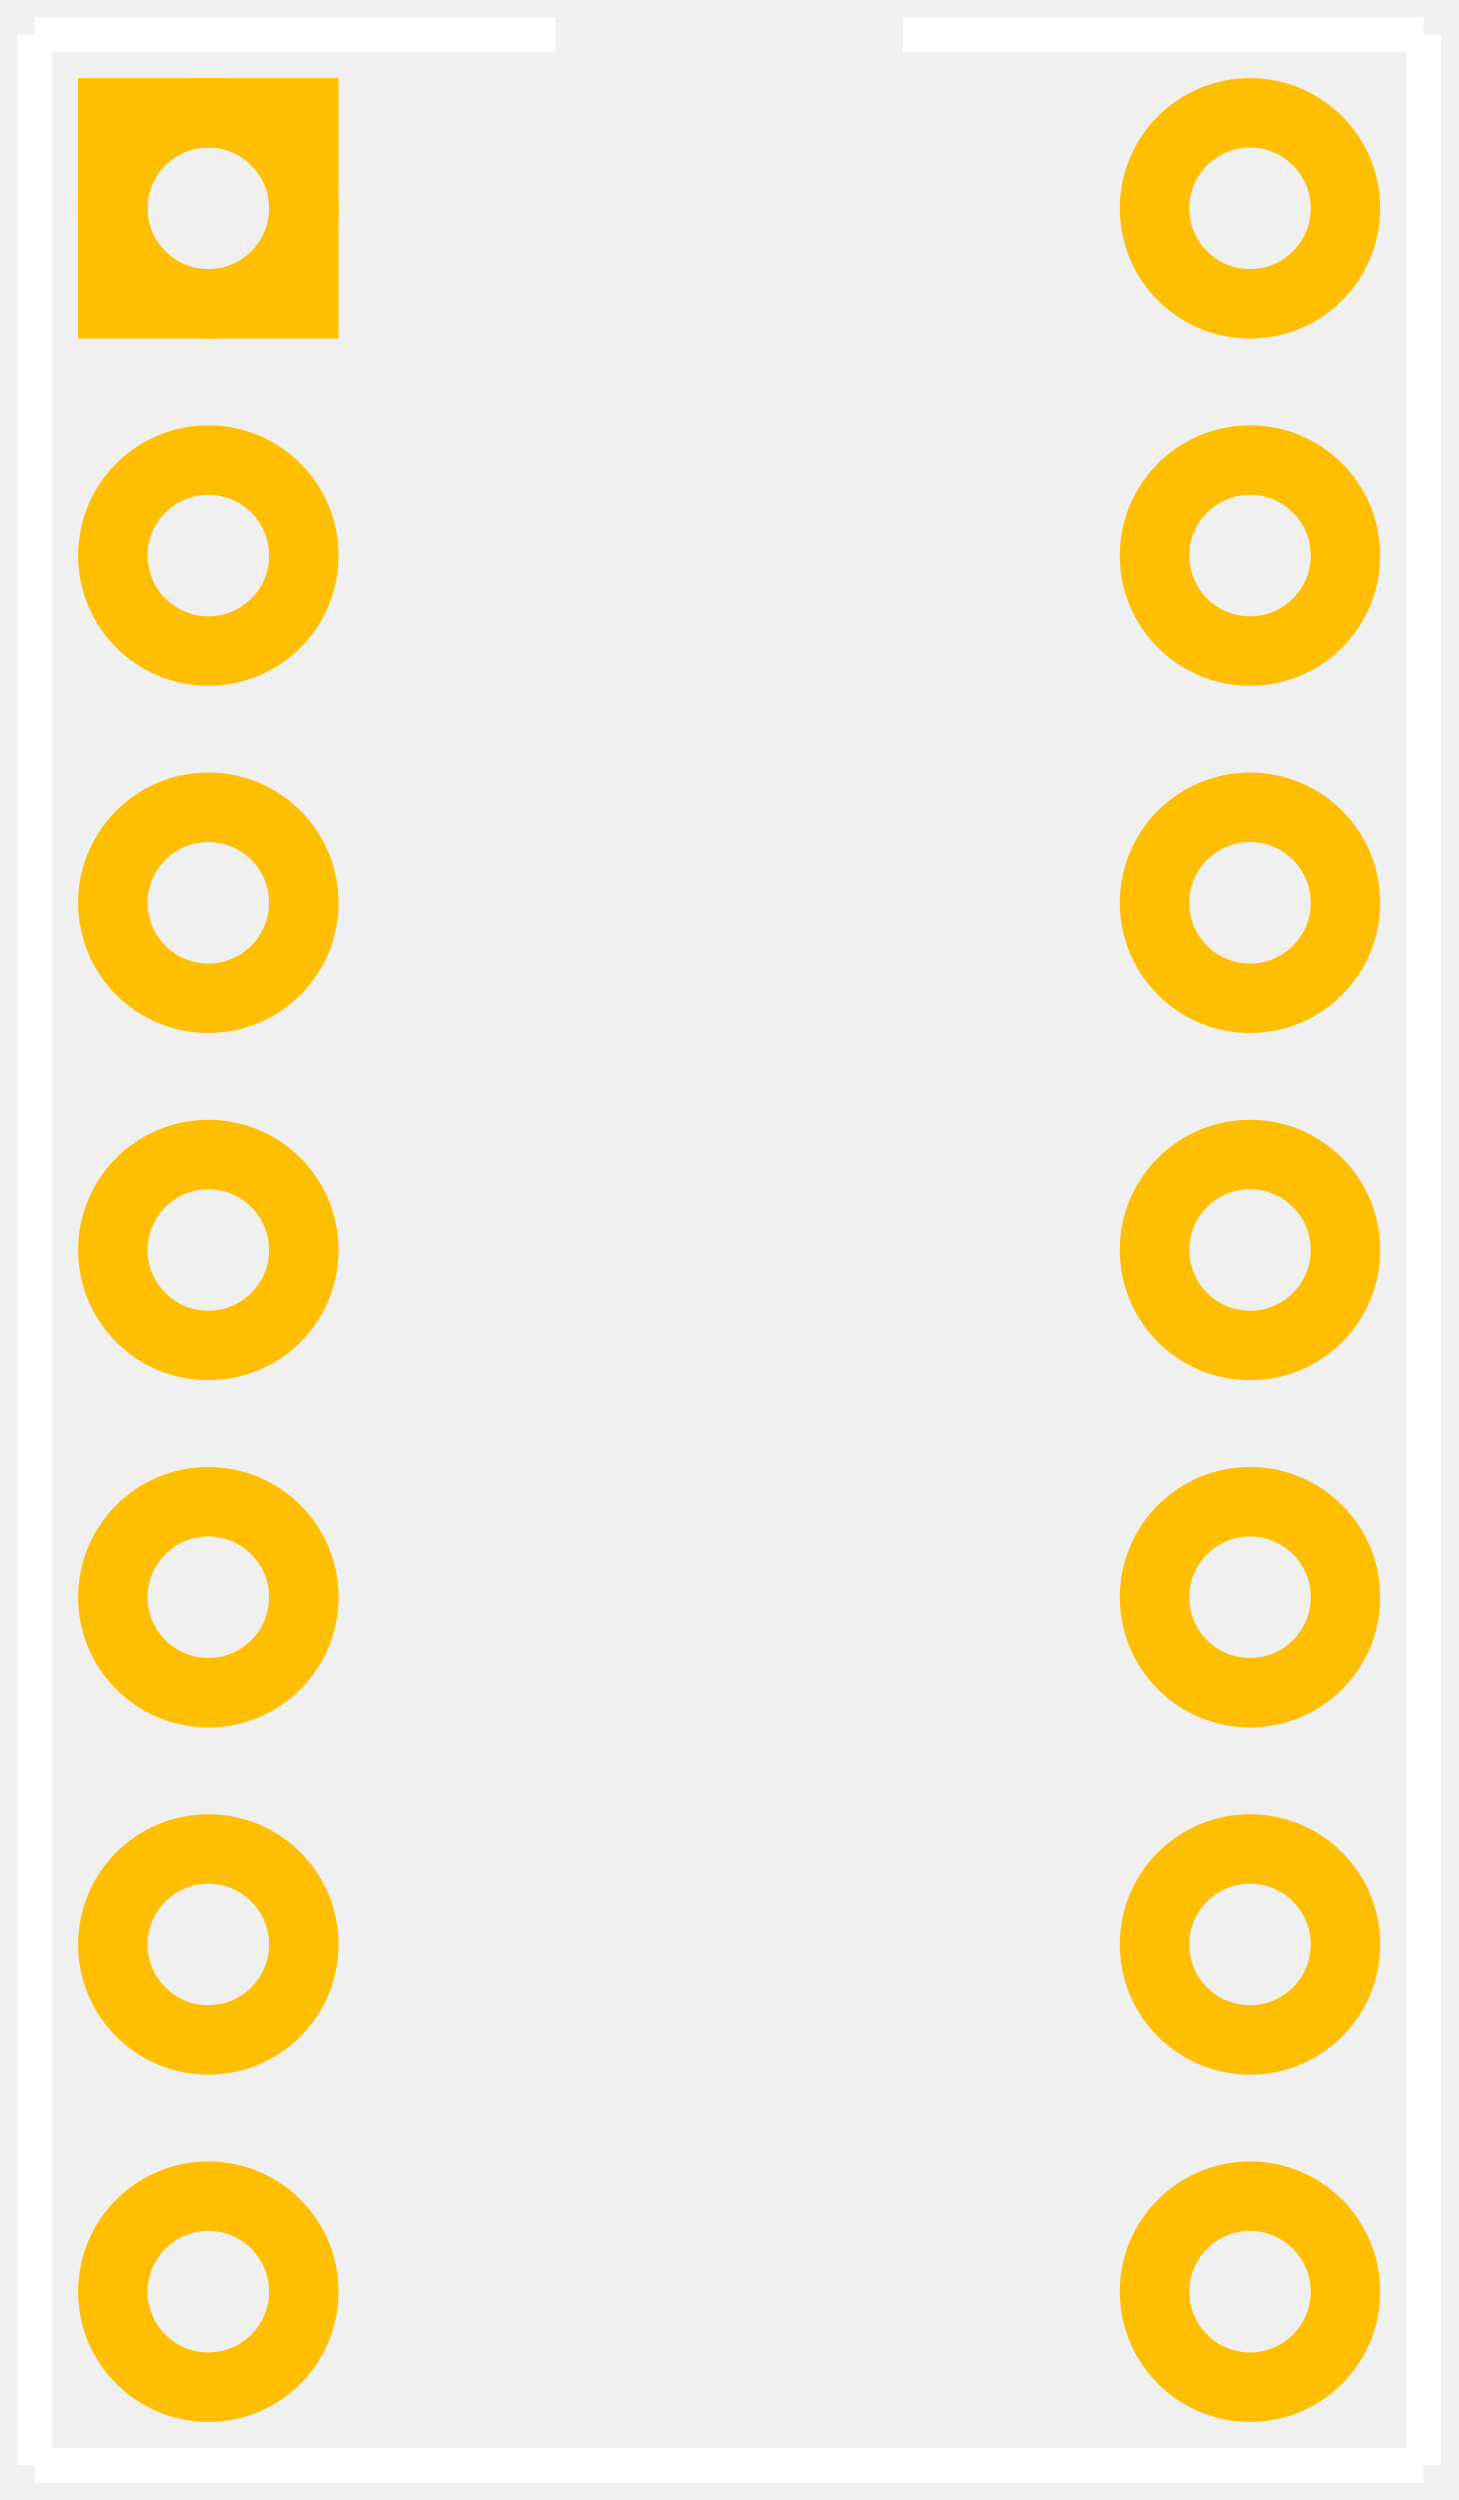
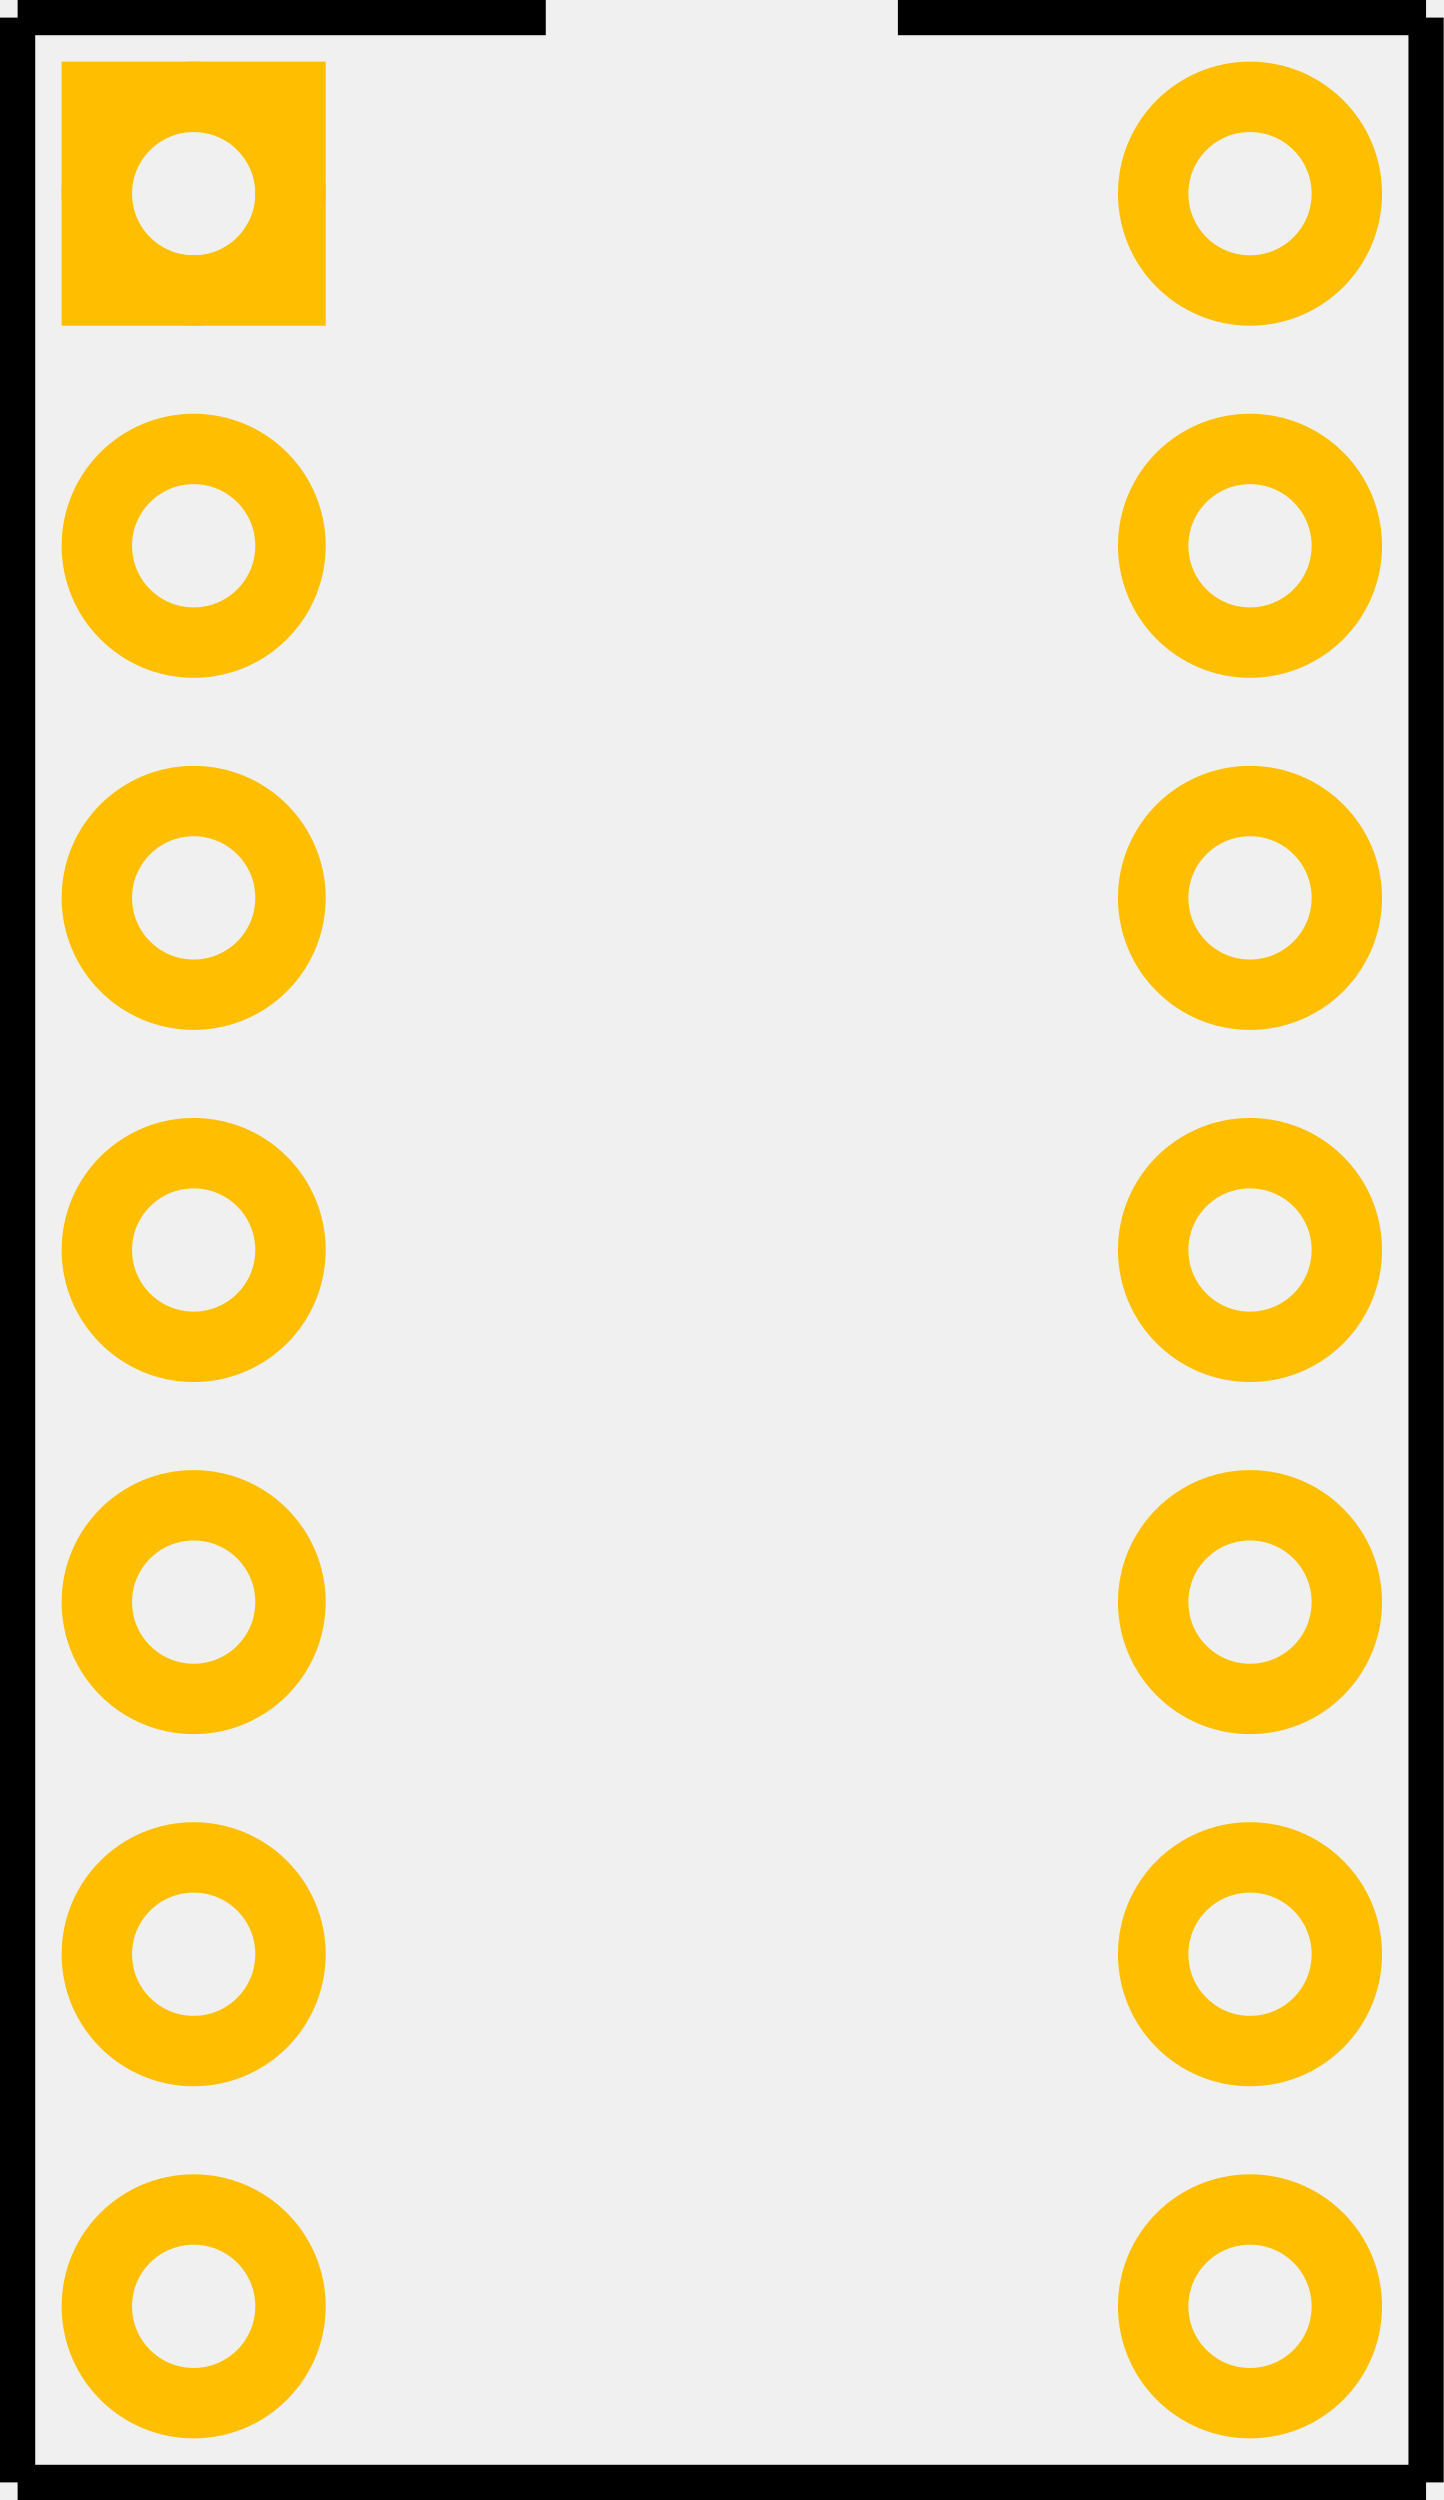
- <svg xmlns="http://www.w3.org/2000/svg" id="svg2" viewBox="0 0 420 720" height="0.72in" width="0.42in" version="1.2">
+ <svg xmlns="http://www.w3.org/2000/svg" version="1.2" width="0.41in" height="0.71in" viewBox="0 0 410 710" id="svg2">
  <defs id="defs36" />
  <g id="silkscreen">
-     <line id="line7" y2="710" y1="10" x2="10" x1="10" stroke-width="10" stroke="white" />
-     <line id="line9" y2="710" y1="710" x2="410" x1="10" stroke-width="10" stroke="white" />
-     <line id="line11" y2="10" y1="710" x2="410" x1="410" stroke-width="10" stroke="white" />
-     <line id="line13" y2="10" y1="10" x2="160" x1="10" stroke-width="10" stroke="white" />
-     <line id="line15" y2="10" y1="10" x2="410" x1="260" stroke-width="10" stroke="white" />
+     <line x1="5" x2="5" y1="5" y2="705" id="line7" stroke="#000000" stroke-width="10" />
+     <line id="line9" y2="705" y1="705" x2="405" x1="5" stroke="#000000" stroke-width="10" />
+     <line id="line11" y2="5" y1="705" x2="405" x1="405" stroke="#000000" stroke-width="10" />
+     <line id="line13" y2="5" y1="5" x2="155" x1="5" stroke="#000000" stroke-width="10" />
+     <line id="line15" y2="5" y1="5" x2="405" x1="255" stroke="#000000" stroke-width="10" />
  </g>
  <g id="copper1">
    <g id="copper0">
-       <rect y="32.5" x="32.5" width="55" stroke-width="20" stroke="rgb(255, 191, 0)" height="55" fill="none" id="square" />
-       <circle stroke-width="20" stroke="rgb(255, 191, 0)" r="27.5" id="connector0pin" fill="none" cy="60" cx="60" />
-       <circle stroke-width="20" stroke="rgb(255, 191, 0)" r="27.5" id="connector13pin" fill="none" cy="60" cx="360" />
-       <circle stroke-width="20" stroke="rgb(255, 191, 0)" r="27.5" id="connector1pin" fill="none" cy="160" cx="60" />
-       <circle stroke-width="20" stroke="rgb(255, 191, 0)" r="27.5" id="connector12pin" fill="none" cy="160" cx="360" />
-       <circle stroke-width="20" stroke="rgb(255, 191, 0)" r="27.5" id="connector2pin" fill="none" cy="260" cx="60" />
-       <circle stroke-width="20" stroke="rgb(255, 191, 0)" r="27.5" id="connector11pin" fill="none" cy="260" cx="360" />
-       <circle stroke-width="20" stroke="rgb(255, 191, 0)" r="27.5" id="connector3pin" fill="none" cy="360" cx="60" />
-       <circle stroke-width="20" stroke="rgb(255, 191, 0)" r="27.5" id="connector10pin" fill="none" cy="360" cx="360" />
-       <circle stroke-width="20" stroke="rgb(255, 191, 0)" r="27.5" id="connector4pin" fill="none" cy="460" cx="60" />
-       <circle stroke-width="20" stroke="rgb(255, 191, 0)" r="27.5" id="connector9pin" fill="none" cy="460" cx="360" />
-       <circle stroke-width="20" stroke="rgb(255, 191, 0)" r="27.5" id="connector5pin" fill="none" cy="560" cx="60" />
-       <circle stroke-width="20" stroke="rgb(255, 191, 0)" r="27.5" id="connector8pin" fill="none" cy="560" cx="360" />
-       <circle stroke-width="20" stroke="rgb(255, 191, 0)" r="27.5" id="connector6pin" fill="none" cy="660" cx="60" />
-       <circle stroke-width="20" stroke="rgb(255, 191, 0)" r="27.5" id="connector7pin" fill="none" cy="660" cx="360" />
+       <rect id="square" height="55" width="55" x="27.5" y="27.5" fill="none" stroke="#ffbf00" stroke-width="20" />
+       <circle cx="55" cy="55" id="connector0pin" r="27.5" fill="none" stroke="#ffbf00" stroke-width="20" />
+       <circle cx="355" cy="55" id="connector13pin" r="27.5" fill="none" stroke="#ffbf00" stroke-width="20" />
+       <circle cx="55" cy="155" id="connector1pin" r="27.5" fill="none" stroke="#ffbf00" stroke-width="20" />
+       <circle cx="355" cy="155" id="connector12pin" r="27.5" fill="none" stroke="#ffbf00" stroke-width="20" />
+       <circle cx="55" cy="255" id="connector2pin" r="27.5" fill="none" stroke="#ffbf00" stroke-width="20" />
+       <circle cx="355" cy="255" id="connector11pin" r="27.5" fill="none" stroke="#ffbf00" stroke-width="20" />
+       <circle cx="55" cy="355" id="connector3pin" r="27.5" fill="none" stroke="#ffbf00" stroke-width="20" />
+       <circle cx="355" cy="355" id="connector10pin" r="27.5" fill="none" stroke="#ffbf00" stroke-width="20" />
+       <circle cx="55" cy="455" id="connector4pin" r="27.5" fill="none" stroke="#ffbf00" stroke-width="20" />
+       <circle cx="355" cy="455" id="connector9pin" r="27.5" fill="none" stroke="#ffbf00" stroke-width="20" />
+       <circle cx="55" cy="555" id="connector5pin" r="27.5" fill="none" stroke="#ffbf00" stroke-width="20" />
+       <circle cx="355" cy="555" id="connector8pin" r="27.5" fill="none" stroke="#ffbf00" stroke-width="20" />
+       <circle cx="55" cy="655" id="connector6pin" r="27.5" fill="none" stroke="#ffbf00" stroke-width="20" />
+       <circle cx="355" cy="655" id="connector7pin" r="27.5" fill="none" stroke="#ffbf00" stroke-width="20" />
    </g>
  </g>
</svg>
